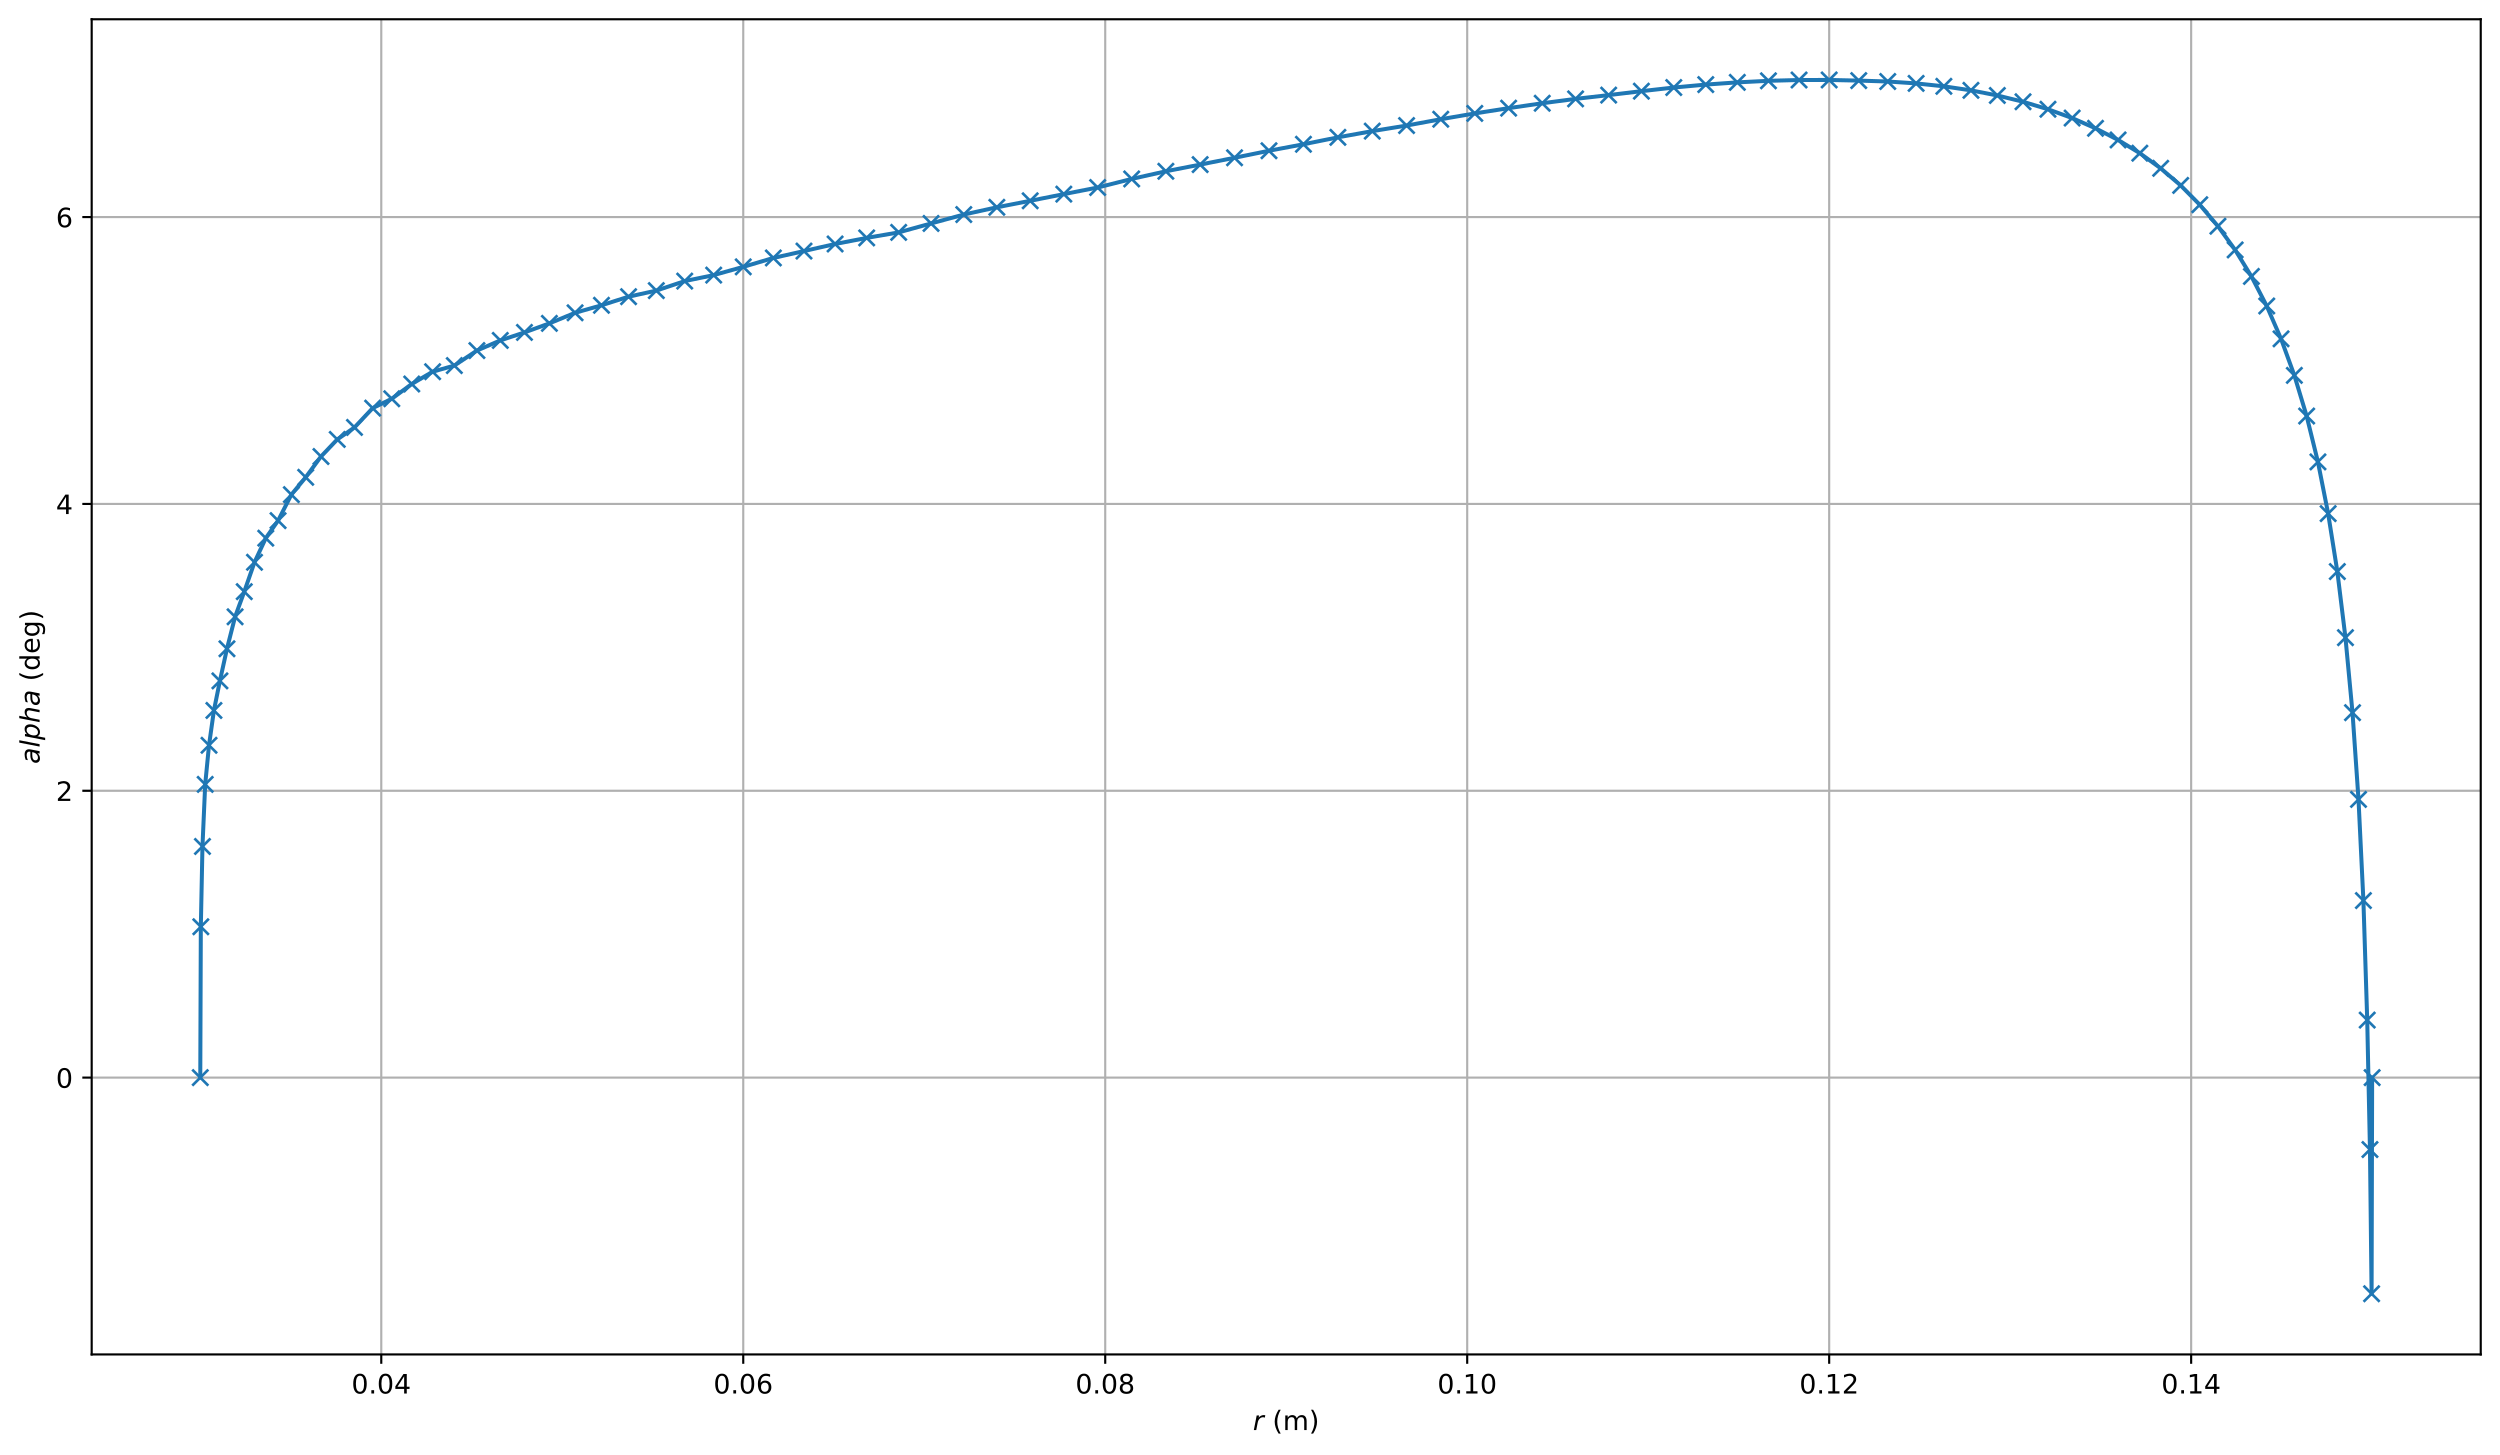
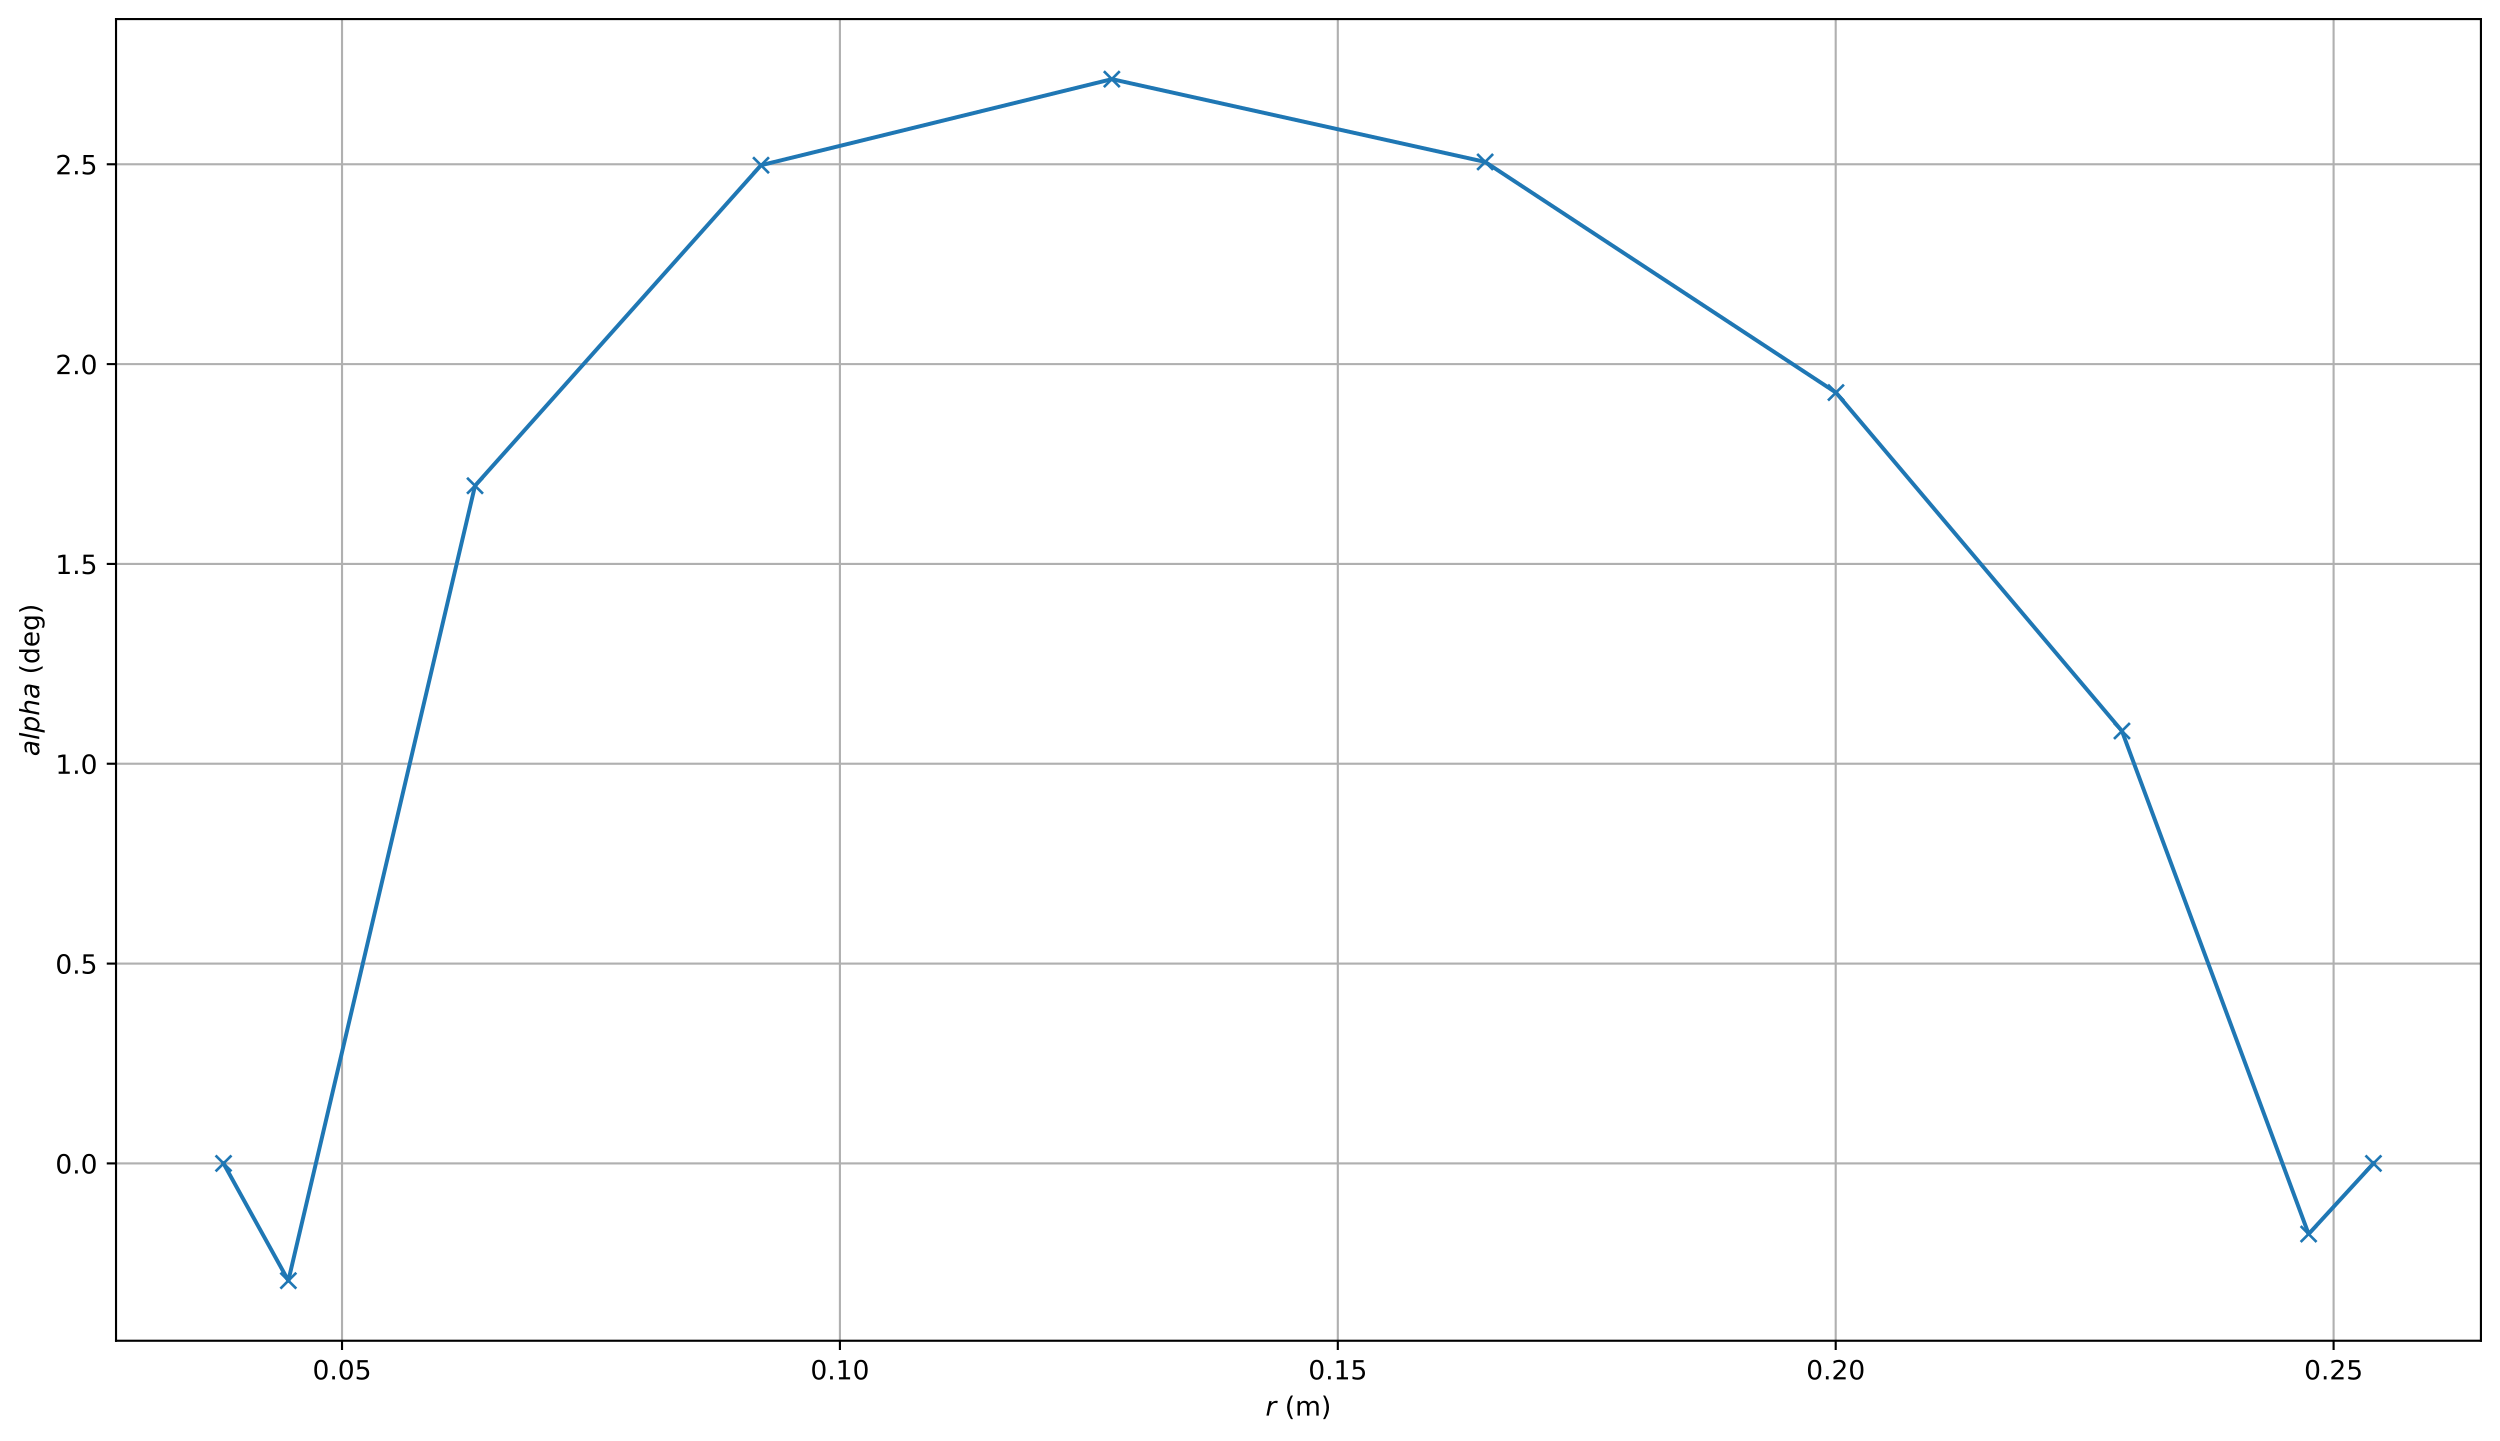
- <svg xmlns="http://www.w3.org/2000/svg" xmlns:xlink="http://www.w3.org/1999/xlink" width="934.263pt" height="543.716pt" viewBox="0 0 934.263 543.716" version="1.1">
+ <svg xmlns="http://www.w3.org/2000/svg" xmlns:xlink="http://www.w3.org/1999/xlink" width="943.803pt" height="543.716pt" viewBox="0 0 943.803 543.716" version="1.1">
  <defs>
    <style type="text/css">*{stroke-linejoin: round; stroke-linecap: butt}</style>
  </defs>
  <g id="figure_1">
    <g id="patch_1">
-       <path d="M 0 543.716  L 934.263 543.716  L 934.263 0  L 0 0  L 0 543.716  z " style="fill: none" />
+       <path d="M 0 543.716  L 943.803 543.716  L 943.803 0  L 0 0  L 0 543.716  z " style="fill: none" />
    </g>
    <g id="axes_1">
      <g id="patch_2">
-         <path d="M 34.263 506.16  L 927.062 506.16  L 927.062 7.2  L 34.263 7.2  L 34.263 506.16  z " style="fill: none" />
+         <path d="M 43.803 506.16  L 936.603 506.16  L 936.603 7.2  L 43.803 7.2  L 43.803 506.16  z " style="fill: none" />
      </g>
      <g id="matplotlib.axis_1">
        <g id="xtick_1">
          <g id="line2d_1">
-             <path d="M 142.481 506.16  L 142.481 7.2  " clip-path="url(#p2492dd67ea)" style="fill: none; stroke: #b0b0b0; stroke-width: 0.8; stroke-linecap: square" />
+             <path d="M 129.121 506.16  L 129.121 7.2  " clip-path="url(#pfa38e7402f)" style="fill: none; stroke: #b0b0b0; stroke-width: 0.8; stroke-linecap: square" />
          </g>
          <g id="line2d_2">
            <defs>
-               <path id="m5aa3691449" d="M 0 0  L 0 3.5  " style="stroke: #000000; stroke-width: 0.8" />
+               <path id="m3814381813" d="M 0 0  L 0 3.5  " style="stroke: #000000; stroke-width: 0.8" />
            </defs>
            <g>
-               <use xlink:href="#m5aa3691449" x="142.481" y="506.16" style="stroke: #000000; stroke-width: 0.8" />
+               <use xlink:href="#m3814381813" x="129.121" y="506.16" style="stroke: #000000; stroke-width: 0.8" />
            </g>
          </g>
          <g id="text_1">
-             <g transform="translate(131.3479 520.7584) scale(0.1 -0.1)">
+             <g transform="translate(117.988 520.7584) scale(0.1 -0.1)">
              <defs>
                <path id="DejaVuSans-30" d="M 2034 4250  Q 1547 4250 1301 3770  Q 1056 3291 1056 2328  Q 1056 1369 1301 889  Q 1547 409 2034 409  Q 2525 409 2770 889  Q 3016 1369 3016 2328  Q 3016 3291 2770 3770  Q 2525 4250 2034 4250  z M 2034 4750  Q 2819 4750 3233 4129  Q 3647 3509 3647 2328  Q 3647 1150 3233 529  Q 2819 -91 2034 -91  Q 1250 -91 836 529  Q 422 1150 422 2328  Q 422 3509 836 4129  Q 1250 4750 2034 4750  z " transform="scale(0.015625)" />
                <path id="DejaVuSans-2e" d="M 684 794  L 1344 794  L 1344 0  L 684 0  L 684 794  z " transform="scale(0.015625)" />
-                 <path id="DejaVuSans-34" d="M 2419 4116  L 825 1625  L 2419 1625  L 2419 4116  z M 2253 4666  L 3047 4666  L 3047 1625  L 3713 1625  L 3713 1100  L 3047 1100  L 3047 0  L 2419 0  L 2419 1100  L 313 1100  L 313 1709  L 2253 4666  z " transform="scale(0.015625)" />
+                 <path id="DejaVuSans-35" d="M 691 4666  L 3169 4666  L 3169 4134  L 1269 4134  L 1269 2991  Q 1406 3038 1543 3061  Q 1681 3084 1819 3084  Q 2600 3084 3056 2656  Q 3513 2228 3513 1497  Q 3513 744 3044 326  Q 2575 -91 1722 -91  Q 1428 -91 1123 -41  Q 819 9 494 109  L 494 744  Q 775 591 1075 516  Q 1375 441 1709 441  Q 2250 441 2565 725  Q 2881 1009 2881 1497  Q 2881 1984 2565 2268  Q 2250 2553 1709 2553  Q 1456 2553 1204 2497  Q 953 2441 691 2322  L 691 4666  z " transform="scale(0.015625)" />
              </defs>
              <use xlink:href="#DejaVuSans-30" />
              <use xlink:href="#DejaVuSans-2e" transform="translate(63.62305 0)" />
              <use xlink:href="#DejaVuSans-30" transform="translate(95.41016 0)" />
-               <use xlink:href="#DejaVuSans-34" transform="translate(159.0332 0)" />
+               <use xlink:href="#DejaVuSans-35" transform="translate(159.0332 0)" />
            </g>
          </g>
        </g>
        <g id="xtick_2">
          <g id="line2d_3">
-             <path d="M 277.753 506.16  L 277.753 7.2  " clip-path="url(#p2492dd67ea)" style="fill: none; stroke: #b0b0b0; stroke-width: 0.8; stroke-linecap: square" />
+             <path d="M 317.087 506.16  L 317.087 7.2  " clip-path="url(#pfa38e7402f)" style="fill: none; stroke: #b0b0b0; stroke-width: 0.8; stroke-linecap: square" />
          </g>
          <g id="line2d_4">
            <g>
-               <use xlink:href="#m5aa3691449" x="277.753" y="506.16" style="stroke: #000000; stroke-width: 0.8" />
+               <use xlink:href="#m3814381813" x="317.087" y="506.16" style="stroke: #000000; stroke-width: 0.8" />
            </g>
          </g>
          <g id="text_2">
-             <g transform="translate(266.6206 520.7584) scale(0.1 -0.1)">
-               <defs>
-                 <path id="DejaVuSans-36" d="M 2113 2584  Q 1688 2584 1439 2293  Q 1191 2003 1191 1497  Q 1191 994 1439 701  Q 1688 409 2113 409  Q 2538 409 2786 701  Q 3034 994 3034 1497  Q 3034 2003 2786 2293  Q 2538 2584 2113 2584  z M 3366 4563  L 3366 3988  Q 3128 4100 2886 4159  Q 2644 4219 2406 4219  Q 1781 4219 1451 3797  Q 1122 3375 1075 2522  Q 1259 2794 1537 2939  Q 1816 3084 2150 3084  Q 2853 3084 3261 2657  Q 3669 2231 3669 1497  Q 3669 778 3244 343  Q 2819 -91 2113 -91  Q 1303 -91 875 529  Q 447 1150 447 2328  Q 447 3434 972 4092  Q 1497 4750 2381 4750  Q 2619 4750 2861 4703  Q 3103 4656 3366 4563  z " transform="scale(0.015625)" />
-               </defs>
-               <use xlink:href="#DejaVuSans-30" />
-               <use xlink:href="#DejaVuSans-2e" transform="translate(63.62305 0)" />
-               <use xlink:href="#DejaVuSans-30" transform="translate(95.41016 0)" />
-               <use xlink:href="#DejaVuSans-36" transform="translate(159.0332 0)" />
-             </g>
-           </g>
-         </g>
-         <g id="xtick_3">
-           <g id="line2d_5">
-             <path d="M 413.026 506.16  L 413.026 7.2  " clip-path="url(#p2492dd67ea)" style="fill: none; stroke: #b0b0b0; stroke-width: 0.8; stroke-linecap: square" />
-           </g>
-           <g id="line2d_6">
-             <g>
-               <use xlink:href="#m5aa3691449" x="413.026" y="506.16" style="stroke: #000000; stroke-width: 0.8" />
-             </g>
-           </g>
-           <g id="text_3">
-             <g transform="translate(401.8933 520.7584) scale(0.1 -0.1)">
-               <defs>
-                 <path id="DejaVuSans-38" d="M 2034 2216  Q 1584 2216 1326 1975  Q 1069 1734 1069 1313  Q 1069 891 1326 650  Q 1584 409 2034 409  Q 2484 409 2743 651  Q 3003 894 3003 1313  Q 3003 1734 2745 1975  Q 2488 2216 2034 2216  z M 1403 2484  Q 997 2584 770 2862  Q 544 3141 544 3541  Q 544 4100 942 4425  Q 1341 4750 2034 4750  Q 2731 4750 3128 4425  Q 3525 4100 3525 3541  Q 3525 3141 3298 2862  Q 3072 2584 2669 2484  Q 3125 2378 3379 2068  Q 3634 1759 3634 1313  Q 3634 634 3220 271  Q 2806 -91 2034 -91  Q 1263 -91 848 271  Q 434 634 434 1313  Q 434 1759 690 2068  Q 947 2378 1403 2484  z M 1172 3481  Q 1172 3119 1398 2916  Q 1625 2713 2034 2713  Q 2441 2713 2670 2916  Q 2900 3119 2900 3481  Q 2900 3844 2670 4047  Q 2441 4250 2034 4250  Q 1625 4250 1398 4047  Q 1172 3844 1172 3481  z " transform="scale(0.015625)" />
-               </defs>
-               <use xlink:href="#DejaVuSans-30" />
-               <use xlink:href="#DejaVuSans-2e" transform="translate(63.62305 0)" />
-               <use xlink:href="#DejaVuSans-30" transform="translate(95.41016 0)" />
-               <use xlink:href="#DejaVuSans-38" transform="translate(159.0332 0)" />
-             </g>
-           </g>
-         </g>
-         <g id="xtick_4">
-           <g id="line2d_7">
-             <path d="M 548.299 506.16  L 548.299 7.2  " clip-path="url(#p2492dd67ea)" style="fill: none; stroke: #b0b0b0; stroke-width: 0.8; stroke-linecap: square" />
-           </g>
-           <g id="line2d_8">
-             <g>
-               <use xlink:href="#m5aa3691449" x="548.299" y="506.16" style="stroke: #000000; stroke-width: 0.8" />
-             </g>
-           </g>
-           <g id="text_4">
-             <g transform="translate(537.1661 520.7584) scale(0.1 -0.1)">
+             <g transform="translate(305.9538 520.7584) scale(0.1 -0.1)">
              <defs>
                <path id="DejaVuSans-31" d="M 794 531  L 1825 531  L 1825 4091  L 703 3866  L 703 4441  L 1819 4666  L 2450 4666  L 2450 531  L 3481 531  L 3481 0  L 794 0  L 794 531  z " transform="scale(0.015625)" />
              </defs>
              <use xlink:href="#DejaVuSans-30" />
              <use xlink:href="#DejaVuSans-2e" transform="translate(63.62305 0)" />
              <use xlink:href="#DejaVuSans-31" transform="translate(95.41016 0)" />
              <use xlink:href="#DejaVuSans-30" transform="translate(159.0332 0)" />
            </g>
          </g>
        </g>
-         <g id="xtick_5">
-           <g id="line2d_9">
-             <path d="M 683.572 506.16  L 683.572 7.2  " clip-path="url(#p2492dd67ea)" style="fill: none; stroke: #b0b0b0; stroke-width: 0.8; stroke-linecap: square" />
-           </g>
-           <g id="line2d_10">
-             <g>
-               <use xlink:href="#m5aa3691449" x="683.572" y="506.16" style="stroke: #000000; stroke-width: 0.8" />
-             </g>
-           </g>
-           <g id="text_5">
-             <g transform="translate(672.4388 520.7584) scale(0.1 -0.1)">
+         <g id="xtick_3">
+           <g id="line2d_5">
+             <path d="M 505.052 506.16  L 505.052 7.2  " clip-path="url(#pfa38e7402f)" style="fill: none; stroke: #b0b0b0; stroke-width: 0.8; stroke-linecap: square" />
+           </g>
+           <g id="line2d_6">
+             <g>
+               <use xlink:href="#m3814381813" x="505.052" y="506.16" style="stroke: #000000; stroke-width: 0.8" />
+             </g>
+           </g>
+           <g id="text_3">
+             <g transform="translate(493.9196 520.7584) scale(0.1 -0.1)">
+               <use xlink:href="#DejaVuSans-30" />
+               <use xlink:href="#DejaVuSans-2e" transform="translate(63.62305 0)" />
+               <use xlink:href="#DejaVuSans-31" transform="translate(95.41016 0)" />
+               <use xlink:href="#DejaVuSans-35" transform="translate(159.0332 0)" />
+             </g>
+           </g>
+         </g>
+         <g id="xtick_4">
+           <g id="line2d_7">
+             <path d="M 693.018 506.16  L 693.018 7.2  " clip-path="url(#pfa38e7402f)" style="fill: none; stroke: #b0b0b0; stroke-width: 0.8; stroke-linecap: square" />
+           </g>
+           <g id="line2d_8">
+             <g>
+               <use xlink:href="#m3814381813" x="693.018" y="506.16" style="stroke: #000000; stroke-width: 0.8" />
+             </g>
+           </g>
+           <g id="text_4">
+             <g transform="translate(681.8854 520.7584) scale(0.1 -0.1)">
              <defs>
                <path id="DejaVuSans-32" d="M 1228 531  L 3431 531  L 3431 0  L 469 0  L 469 531  Q 828 903 1448 1529  Q 2069 2156 2228 2338  Q 2531 2678 2651 2914  Q 2772 3150 2772 3378  Q 2772 3750 2511 3984  Q 2250 4219 1831 4219  Q 1534 4219 1204 4116  Q 875 4013 500 3803  L 500 4441  Q 881 4594 1212 4672  Q 1544 4750 1819 4750  Q 2544 4750 2975 4387  Q 3406 4025 3406 3419  Q 3406 3131 3298 2873  Q 3191 2616 2906 2266  Q 2828 2175 2409 1742  Q 1991 1309 1228 531  z " transform="scale(0.015625)" />
              </defs>
              <use xlink:href="#DejaVuSans-30" />
              <use xlink:href="#DejaVuSans-2e" transform="translate(63.62305 0)" />
-               <use xlink:href="#DejaVuSans-31" transform="translate(95.41016 0)" />
-               <use xlink:href="#DejaVuSans-32" transform="translate(159.0332 0)" />
-             </g>
-           </g>
-         </g>
-         <g id="xtick_6">
-           <g id="line2d_11">
-             <path d="M 818.844 506.16  L 818.844 7.2  " clip-path="url(#p2492dd67ea)" style="fill: none; stroke: #b0b0b0; stroke-width: 0.8; stroke-linecap: square" />
-           </g>
-           <g id="line2d_12">
-             <g>
-               <use xlink:href="#m5aa3691449" x="818.844" y="506.16" style="stroke: #000000; stroke-width: 0.8" />
-             </g>
-           </g>
-           <g id="text_6">
-             <g transform="translate(807.7115 520.7584) scale(0.1 -0.1)">
-               <use xlink:href="#DejaVuSans-30" />
-               <use xlink:href="#DejaVuSans-2e" transform="translate(63.62305 0)" />
-               <use xlink:href="#DejaVuSans-31" transform="translate(95.41016 0)" />
-               <use xlink:href="#DejaVuSans-34" transform="translate(159.0332 0)" />
-             </g>
-           </g>
-         </g>
-         <g id="text_7">
-           <g transform="translate(468.2125 534.4366) scale(0.1 -0.1)">
+               <use xlink:href="#DejaVuSans-32" transform="translate(95.41016 0)" />
+               <use xlink:href="#DejaVuSans-30" transform="translate(159.0332 0)" />
+             </g>
+           </g>
+         </g>
+         <g id="xtick_5">
+           <g id="line2d_9">
+             <path d="M 880.984 506.16  L 880.984 7.2  " clip-path="url(#pfa38e7402f)" style="fill: none; stroke: #b0b0b0; stroke-width: 0.8; stroke-linecap: square" />
+           </g>
+           <g id="line2d_10">
+             <g>
+               <use xlink:href="#m3814381813" x="880.984" y="506.16" style="stroke: #000000; stroke-width: 0.8" />
+             </g>
+           </g>
+           <g id="text_5">
+             <g transform="translate(869.8512 520.7584) scale(0.1 -0.1)">
+               <use xlink:href="#DejaVuSans-30" />
+               <use xlink:href="#DejaVuSans-2e" transform="translate(63.62305 0)" />
+               <use xlink:href="#DejaVuSans-32" transform="translate(95.41016 0)" />
+               <use xlink:href="#DejaVuSans-35" transform="translate(159.0332 0)" />
+             </g>
+           </g>
+         </g>
+         <g id="text_6">
+           <g transform="translate(477.7531 534.4366) scale(0.1 -0.1)">
            <defs>
              <path id="DejaVuSans-Oblique-72" d="M 2853 2969  Q 2766 3016 2653 3041  Q 2541 3066 2413 3066  Q 1953 3066 1609 2717  Q 1266 2369 1153 1784  L 800 0  L 225 0  L 909 3500  L 1484 3500  L 1375 2956  Q 1603 3259 1920 3421  Q 2238 3584 2597 3584  Q 2691 3584 2781 3573  Q 2872 3563 2963 3538  L 2853 2969  z " transform="scale(0.015625)" />
              <path id="DejaVuSans-20" transform="scale(0.015625)" />
              <path id="DejaVuSans-28" d="M 1984 4856  Q 1566 4138 1362 3434  Q 1159 2731 1159 2009  Q 1159 1288 1364 580  Q 1569 -128 1984 -844  L 1484 -844  Q 1016 -109 783 600  Q 550 1309 550 2009  Q 550 2706 781 3412  Q 1013 4119 1484 4856  L 1984 4856  z " transform="scale(0.015625)" />
              <path id="DejaVuSans-6d" d="M 3328 2828  Q 3544 3216 3844 3400  Q 4144 3584 4550 3584  Q 5097 3584 5394 3201  Q 5691 2819 5691 2113  L 5691 0  L 5113 0  L 5113 2094  Q 5113 2597 4934 2840  Q 4756 3084 4391 3084  Q 3944 3084 3684 2787  Q 3425 2491 3425 1978  L 3425 0  L 2847 0  L 2847 2094  Q 2847 2600 2669 2842  Q 2491 3084 2119 3084  Q 1678 3084 1418 2786  Q 1159 2488 1159 1978  L 1159 0  L 581 0  L 581 3500  L 1159 3500  L 1159 2956  Q 1356 3278 1631 3431  Q 1906 3584 2284 3584  Q 2666 3584 2933 3390  Q 3200 3197 3328 2828  z " transform="scale(0.015625)" />
              <path id="DejaVuSans-29" d="M 513 4856  L 1013 4856  Q 1481 4119 1714 3412  Q 1947 2706 1947 2009  Q 1947 1309 1714 600  Q 1481 -109 1013 -844  L 513 -844  Q 928 -128 1133 580  Q 1338 1288 1338 2009  Q 1338 2731 1133 3434  Q 928 4138 513 4856  z " transform="scale(0.015625)" />
            </defs>
            <use xlink:href="#DejaVuSans-Oblique-72" transform="translate(0 0.125)" />
            <use xlink:href="#DejaVuSans-20" transform="translate(41.11328 0.125)" />
            <use xlink:href="#DejaVuSans-28" transform="translate(72.90039 0.125)" />
            <use xlink:href="#DejaVuSans-6d" transform="translate(111.9141 0.125)" />
            <use xlink:href="#DejaVuSans-29" transform="translate(209.3262 0.125)" />
          </g>
        </g>
      </g>
      <g id="matplotlib.axis_2">
        <g id="ytick_1">
+           <g id="line2d_11">
+             <path d="M 43.803 439.217  L 936.603 439.217  " clip-path="url(#pfa38e7402f)" style="fill: none; stroke: #b0b0b0; stroke-width: 0.8; stroke-linecap: square" />
+           </g>
+           <g id="line2d_12">
+             <defs>
+               <path id="m32ebe85bf1" d="M 0 0  L -3.5 0  " style="stroke: #000000; stroke-width: 0.8" />
+             </defs>
+             <g>
+               <use xlink:href="#m32ebe85bf1" x="43.803" y="439.217" style="stroke: #000000; stroke-width: 0.8" />
+             </g>
+           </g>
+           <g id="text_7">
+             <g transform="translate(20.9 443.0167) scale(0.1 -0.1)">
+               <use xlink:href="#DejaVuSans-30" />
+               <use xlink:href="#DejaVuSans-2e" transform="translate(63.62305 0)" />
+               <use xlink:href="#DejaVuSans-30" transform="translate(95.41016 0)" />
+             </g>
+           </g>
+         </g>
+         <g id="ytick_2">
          <g id="line2d_13">
-             <path d="M 34.263 402.711  L 927.062 402.711  " clip-path="url(#p2492dd67ea)" style="fill: none; stroke: #b0b0b0; stroke-width: 0.8; stroke-linecap: square" />
+             <path d="M 43.803 363.776  L 936.603 363.776  " clip-path="url(#pfa38e7402f)" style="fill: none; stroke: #b0b0b0; stroke-width: 0.8; stroke-linecap: square" />
          </g>
          <g id="line2d_14">
-             <defs>
-               <path id="m225eb63431" d="M 0 0  L -3.5 0  " style="stroke: #000000; stroke-width: 0.8" />
-             </defs>
-             <g>
-               <use xlink:href="#m225eb63431" x="34.263" y="402.711" style="stroke: #000000; stroke-width: 0.8" />
+             <g>
+               <use xlink:href="#m32ebe85bf1" x="43.803" y="363.776" style="stroke: #000000; stroke-width: 0.8" />
            </g>
          </g>
          <g id="text_8">
-             <g transform="translate(20.9 406.5106) scale(0.1 -0.1)">
-               <use xlink:href="#DejaVuSans-30" />
-             </g>
-           </g>
-         </g>
-         <g id="ytick_2">
+             <g transform="translate(20.9 367.5755) scale(0.1 -0.1)">
+               <use xlink:href="#DejaVuSans-30" />
+               <use xlink:href="#DejaVuSans-2e" transform="translate(63.62305 0)" />
+               <use xlink:href="#DejaVuSans-35" transform="translate(95.41016 0)" />
+             </g>
+           </g>
+         </g>
+         <g id="ytick_3">
          <g id="line2d_15">
-             <path d="M 34.263 295.514  L 927.062 295.514  " clip-path="url(#p2492dd67ea)" style="fill: none; stroke: #b0b0b0; stroke-width: 0.8; stroke-linecap: square" />
+             <path d="M 43.803 288.335  L 936.603 288.335  " clip-path="url(#pfa38e7402f)" style="fill: none; stroke: #b0b0b0; stroke-width: 0.8; stroke-linecap: square" />
          </g>
          <g id="line2d_16">
            <g>
-               <use xlink:href="#m225eb63431" x="34.263" y="295.514" style="stroke: #000000; stroke-width: 0.8" />
+               <use xlink:href="#m32ebe85bf1" x="43.803" y="288.335" style="stroke: #000000; stroke-width: 0.8" />
            </g>
          </g>
          <g id="text_9">
-             <g transform="translate(20.9 299.3135) scale(0.1 -0.1)">
+             <g transform="translate(20.9 292.1343) scale(0.1 -0.1)">
+               <use xlink:href="#DejaVuSans-31" />
+               <use xlink:href="#DejaVuSans-2e" transform="translate(63.62305 0)" />
+               <use xlink:href="#DejaVuSans-30" transform="translate(95.41016 0)" />
+             </g>
+           </g>
+         </g>
+         <g id="ytick_4">
+           <g id="line2d_17">
+             <path d="M 43.803 212.894  L 936.603 212.894  " clip-path="url(#pfa38e7402f)" style="fill: none; stroke: #b0b0b0; stroke-width: 0.8; stroke-linecap: square" />
+           </g>
+           <g id="line2d_18">
+             <g>
+               <use xlink:href="#m32ebe85bf1" x="43.803" y="212.894" style="stroke: #000000; stroke-width: 0.8" />
+             </g>
+           </g>
+           <g id="text_10">
+             <g transform="translate(20.9 216.6931) scale(0.1 -0.1)">
+               <use xlink:href="#DejaVuSans-31" />
+               <use xlink:href="#DejaVuSans-2e" transform="translate(63.62305 0)" />
+               <use xlink:href="#DejaVuSans-35" transform="translate(95.41016 0)" />
+             </g>
+           </g>
+         </g>
+         <g id="ytick_5">
+           <g id="line2d_19">
+             <path d="M 43.803 137.453  L 936.603 137.453  " clip-path="url(#pfa38e7402f)" style="fill: none; stroke: #b0b0b0; stroke-width: 0.8; stroke-linecap: square" />
+           </g>
+           <g id="line2d_20">
+             <g>
+               <use xlink:href="#m32ebe85bf1" x="43.803" y="137.453" style="stroke: #000000; stroke-width: 0.8" />
+             </g>
+           </g>
+           <g id="text_11">
+             <g transform="translate(20.9 141.2518) scale(0.1 -0.1)">
              <use xlink:href="#DejaVuSans-32" />
-             </g>
-           </g>
-         </g>
-         <g id="ytick_3">
-           <g id="line2d_17">
-             <path d="M 34.263 188.317  L 927.062 188.317  " clip-path="url(#p2492dd67ea)" style="fill: none; stroke: #b0b0b0; stroke-width: 0.8; stroke-linecap: square" />
-           </g>
-           <g id="line2d_18">
-             <g>
-               <use xlink:href="#m225eb63431" x="34.263" y="188.317" style="stroke: #000000; stroke-width: 0.8" />
-             </g>
-           </g>
-           <g id="text_10">
-             <g transform="translate(20.9 192.1164) scale(0.1 -0.1)">
-               <use xlink:href="#DejaVuSans-34" />
-             </g>
-           </g>
-         </g>
-         <g id="ytick_4">
-           <g id="line2d_19">
-             <path d="M 34.263 81.12  L 927.062 81.12  " clip-path="url(#p2492dd67ea)" style="fill: none; stroke: #b0b0b0; stroke-width: 0.8; stroke-linecap: square" />
-           </g>
-           <g id="line2d_20">
-             <g>
-               <use xlink:href="#m225eb63431" x="34.263" y="81.12" style="stroke: #000000; stroke-width: 0.8" />
-             </g>
-           </g>
-           <g id="text_11">
-             <g transform="translate(20.9 84.91929) scale(0.1 -0.1)">
-               <use xlink:href="#DejaVuSans-36" />
-             </g>
-           </g>
-         </g>
-         <g id="text_12">
+               <use xlink:href="#DejaVuSans-2e" transform="translate(63.62305 0)" />
+               <use xlink:href="#DejaVuSans-30" transform="translate(95.41016 0)" />
+             </g>
+           </g>
+         </g>
+         <g id="ytick_6">
+           <g id="line2d_21">
+             <path d="M 43.803 62.011  L 936.603 62.011  " clip-path="url(#pfa38e7402f)" style="fill: none; stroke: #b0b0b0; stroke-width: 0.8; stroke-linecap: square" />
+           </g>
+           <g id="line2d_22">
+             <g>
+               <use xlink:href="#m32ebe85bf1" x="43.803" y="62.011" style="stroke: #000000; stroke-width: 0.8" />
+             </g>
+           </g>
+           <g id="text_12">
+             <g transform="translate(20.9 65.81065) scale(0.1 -0.1)">
+               <use xlink:href="#DejaVuSans-32" />
+               <use xlink:href="#DejaVuSans-2e" transform="translate(63.62305 0)" />
+               <use xlink:href="#DejaVuSans-35" transform="translate(95.41016 0)" />
+             </g>
+           </g>
+         </g>
+         <g id="text_13">
          <g transform="translate(14.8 285.48) rotate(-90) scale(0.1 -0.1)">
            <defs>
              <path id="DejaVuSans-Oblique-61" d="M 3438 1997  L 3047 0  L 2472 0  L 2578 531  Q 2325 219 2001 64  Q 1678 -91 1281 -91  Q 834 -91 548 182  Q 263 456 263 884  Q 263 1497 752 1853  Q 1241 2209 2100 2209  L 2900 2209  L 2931 2363  Q 2938 2388 2941 2417  Q 2944 2447 2944 2509  Q 2944 2788 2717 2942  Q 2491 3097 2081 3097  Q 1800 3097 1504 3025  Q 1209 2953 897 2809  L 997 3341  Q 1322 3463 1633 3523  Q 1944 3584 2234 3584  Q 2853 3584 3176 3315  Q 3500 3047 3500 2534  Q 3500 2431 3484 2292  Q 3469 2153 3438 1997  z M 2816 1759  L 2241 1759  Q 1534 1759 1195 1570  Q 856 1381 856 984  Q 856 709 1029 553  Q 1203 397 1509 397  Q 1978 397 2328 733  Q 2678 1069 2791 1631  L 2816 1759  z " transform="scale(0.015625)" />
              <path id="DejaVuSans-Oblique-6c" d="M 1172 4863  L 1747 4863  L 800 0  L 225 0  L 1172 4863  z " transform="scale(0.015625)" />
              <path id="DejaVuSans-Oblique-70" d="M 3175 2156  Q 3175 2616 2975 2859  Q 2775 3103 2400 3103  Q 2144 3103 1911 2972  Q 1678 2841 1497 2591  Q 1319 2344 1212 1994  Q 1106 1644 1106 1300  Q 1106 863 1306 627  Q 1506 391 1875 391  Q 2147 391 2380 519  Q 2613 647 2778 891  Q 2956 1147 3065 1494  Q 3175 1841 3175 2156  z M 1394 2969  Q 1625 3272 1939 3428  Q 2253 3584 2638 3584  Q 3175 3584 3472 3232  Q 3769 2881 3769 2247  Q 3769 1728 3584 1258  Q 3400 788 3053 416  Q 2822 169 2531 39  Q 2241 -91 1919 -91  Q 1547 -91 1294 64  Q 1041 219 916 525  L 556 -1331  L -19 -1331  L 922 3500  L 1497 3500  L 1394 2969  z " transform="scale(0.015625)" />
              <path id="DejaVuSans-Oblique-68" d="M 3566 2113  L 3156 0  L 2578 0  L 2988 2091  Q 3016 2238 3031 2350  Q 3047 2463 3047 2528  Q 3047 2791 2881 2937  Q 2716 3084 2419 3084  Q 1956 3084 1617 2771  Q 1278 2459 1178 1941  L 800 0  L 225 0  L 1172 4863  L 1747 4863  L 1375 2950  Q 1594 3244 1934 3414  Q 2275 3584 2650 3584  Q 3113 3584 3367 3334  Q 3622 3084 3622 2631  Q 3622 2519 3608 2391  Q 3594 2263 3566 2113  z " transform="scale(0.015625)" />
              <path id="DejaVuSans-64" d="M 2906 2969  L 2906 4863  L 3481 4863  L 3481 0  L 2906 0  L 2906 525  Q 2725 213 2448 61  Q 2172 -91 1784 -91  Q 1150 -91 751 415  Q 353 922 353 1747  Q 353 2572 751 3078  Q 1150 3584 1784 3584  Q 2172 3584 2448 3432  Q 2725 3281 2906 2969  z M 947 1747  Q 947 1113 1208 752  Q 1469 391 1925 391  Q 2381 391 2643 752  Q 2906 1113 2906 1747  Q 2906 2381 2643 2742  Q 2381 3103 1925 3103  Q 1469 3103 1208 2742  Q 947 2381 947 1747  z " transform="scale(0.015625)" />
              <path id="DejaVuSans-65" d="M 3597 1894  L 3597 1613  L 953 1613  Q 991 1019 1311 708  Q 1631 397 2203 397  Q 2534 397 2845 478  Q 3156 559 3463 722  L 3463 178  Q 3153 47 2828 -22  Q 2503 -91 2169 -91  Q 1331 -91 842 396  Q 353 884 353 1716  Q 353 2575 817 3079  Q 1281 3584 2069 3584  Q 2775 3584 3186 3129  Q 3597 2675 3597 1894  z M 3022 2063  Q 3016 2534 2758 2815  Q 2500 3097 2075 3097  Q 1594 3097 1305 2825  Q 1016 2553 972 2059  L 3022 2063  z " transform="scale(0.015625)" />
              <path id="DejaVuSans-67" d="M 2906 1791  Q 2906 2416 2648 2759  Q 2391 3103 1925 3103  Q 1463 3103 1205 2759  Q 947 2416 947 1791  Q 947 1169 1205 825  Q 1463 481 1925 481  Q 2391 481 2648 825  Q 2906 1169 2906 1791  z M 3481 434  Q 3481 -459 3084 -895  Q 2688 -1331 1869 -1331  Q 1566 -1331 1297 -1286  Q 1028 -1241 775 -1147  L 775 -588  Q 1028 -725 1275 -790  Q 1522 -856 1778 -856  Q 2344 -856 2625 -561  Q 2906 -266 2906 331  L 2906 616  Q 2728 306 2450 153  Q 2172 0 1784 0  Q 1141 0 747 490  Q 353 981 353 1791  Q 353 2603 747 3093  Q 1141 3584 1784 3584  Q 2172 3584 2450 3431  Q 2728 3278 2906 2969  L 2906 3500  L 3481 3500  L 3481 434  z " transform="scale(0.015625)" />
            </defs>
            <use xlink:href="#DejaVuSans-Oblique-61" transform="translate(0 0.015625)" />
            <use xlink:href="#DejaVuSans-Oblique-6c" transform="translate(61.2793 0.015625)" />
            <use xlink:href="#DejaVuSans-Oblique-70" transform="translate(89.0625 0.015625)" />
            <use xlink:href="#DejaVuSans-Oblique-68" transform="translate(152.5391 0.015625)" />
            <use xlink:href="#DejaVuSans-Oblique-61" transform="translate(215.918 0.015625)" />
            <use xlink:href="#DejaVuSans-20" transform="translate(277.1973 0.015625)" />
            <use xlink:href="#DejaVuSans-28" transform="translate(308.9844 0.015625)" />
            <use xlink:href="#DejaVuSans-64" transform="translate(347.998 0.015625)" />
            <use xlink:href="#DejaVuSans-65" transform="translate(411.4746 0.015625)" />
            <use xlink:href="#DejaVuSans-67" transform="translate(472.998 0.015625)" />
            <use xlink:href="#DejaVuSans-29" transform="translate(536.4746 0.015625)" />
          </g>
        </g>
      </g>
-       <g id="line2d_21">
-         <path d="M 74.844 402.711  L 75.049 346.337  L 75.661 316.325  L 76.682 293.131  L 78.109 278.516  L 79.942 265.502  L 82.178 254.45  L 84.815 242.448  L 87.851 230.505  L 91.283 221.105  L 95.106 210.127  L 99.318 201.118  L 103.914 194.559  L 108.889 184.845  L 114.238 178.371  L 119.957 170.603  L 126.039 164.217  L 132.477 159.731  L 139.267 152.517  L 146.4 149.02  L 153.869 143.503  L 161.668 138.909  L 169.788 136.613  L 178.221 131.006  L 186.958 127.22  L 195.991 124.229  L 205.311 120.845  L 214.908 116.897  L 224.773 114.088  L 234.895 110.87  L 245.265 108.596  L 255.872 105.049  L 266.705 102.808  L 277.753 99.727  L 289.006 96.396  L 300.452 93.827  L 312.08 91.179  L 323.877 88.906  L 335.832 86.844  L 347.932 83.505  L 360.167 80.178  L 372.523 77.471  L 384.987 75.04  L 397.548 72.547  L 410.193 70.076  L 422.909 66.87  L 435.682 64.006  L 448.501 61.51  L 461.353 58.96  L 474.224 56.336  L 487.101 53.916  L 499.972 51.323  L 512.824 49.006  L 525.643 46.917  L 538.416 44.557  L 551.132 42.382  L 563.777 40.418  L 576.338 38.585  L 588.802 36.952  L 601.158 35.542  L 613.393 34.073  L 625.493 32.711  L 637.448 31.612  L 649.245 30.781  L 660.873 30.202  L 672.319 29.898  L 683.572 29.88  L 694.62 30.121  L 705.453 30.457  L 716.06 31.165  L 726.43 32.258  L 736.552 33.761  L 746.417 35.677  L 756.014 38.024  L 765.334 40.825  L 774.367 44.116  L 783.104 47.948  L 791.537 52.296  L 799.657 57.246  L 807.456 62.899  L 814.925 69.292  L 822.058 76.506  L 828.848 84.534  L 835.286 93.399  L 841.368 103.3  L 847.087 114.349  L 852.436 126.625  L 857.411 140.279  L 862.007 155.476  L 866.219 172.612  L 870.042 191.938  L 873.474 213.59  L 876.51 238.297  L 879.147 266.33  L 881.383 298.745  L 883.216 336.546  L 884.643 381.209  L 885.664 429.586  L 886.276 483.48  L 886.481 402.711  " clip-path="url(#p2492dd67ea)" style="fill: none; stroke: #1f77b4; stroke-width: 1.5; stroke-linecap: square" />
+       <g id="line2d_23">
+         <path d="M 84.385 439.217  L 108.859 483.48  L 179.328 183.38  L 287.294 62.375  L 419.734 29.88  L 560.673 61.134  L 693.112 148.205  L 801.078 275.966  L 871.547 465.872  L 896.021 439.217  " clip-path="url(#pfa38e7402f)" style="fill: none; stroke: #1f77b4; stroke-width: 1.5; stroke-linecap: square" />
        <defs>
-           <path id="md11cf55ec4" d="M -3 3  L 3 -3  M -3 -3  L 3 3  " style="stroke: #1f77b4" />
+           <path id="mec42a59049" d="M -3 3  L 3 -3  M -3 -3  L 3 3  " style="stroke: #1f77b4" />
        </defs>
-         <g clip-path="url(#p2492dd67ea)">
-           <use xlink:href="#md11cf55ec4" x="74.844" y="402.711" style="fill: #1f77b4; stroke: #1f77b4" />
-           <use xlink:href="#md11cf55ec4" x="75.049" y="346.337" style="fill: #1f77b4; stroke: #1f77b4" />
-           <use xlink:href="#md11cf55ec4" x="75.661" y="316.325" style="fill: #1f77b4; stroke: #1f77b4" />
-           <use xlink:href="#md11cf55ec4" x="76.682" y="293.131" style="fill: #1f77b4; stroke: #1f77b4" />
-           <use xlink:href="#md11cf55ec4" x="78.109" y="278.516" style="fill: #1f77b4; stroke: #1f77b4" />
-           <use xlink:href="#md11cf55ec4" x="79.942" y="265.502" style="fill: #1f77b4; stroke: #1f77b4" />
-           <use xlink:href="#md11cf55ec4" x="82.178" y="254.45" style="fill: #1f77b4; stroke: #1f77b4" />
-           <use xlink:href="#md11cf55ec4" x="84.815" y="242.448" style="fill: #1f77b4; stroke: #1f77b4" />
-           <use xlink:href="#md11cf55ec4" x="87.851" y="230.505" style="fill: #1f77b4; stroke: #1f77b4" />
-           <use xlink:href="#md11cf55ec4" x="91.283" y="221.105" style="fill: #1f77b4; stroke: #1f77b4" />
-           <use xlink:href="#md11cf55ec4" x="95.106" y="210.127" style="fill: #1f77b4; stroke: #1f77b4" />
-           <use xlink:href="#md11cf55ec4" x="99.318" y="201.118" style="fill: #1f77b4; stroke: #1f77b4" />
-           <use xlink:href="#md11cf55ec4" x="103.914" y="194.559" style="fill: #1f77b4; stroke: #1f77b4" />
-           <use xlink:href="#md11cf55ec4" x="108.889" y="184.845" style="fill: #1f77b4; stroke: #1f77b4" />
-           <use xlink:href="#md11cf55ec4" x="114.238" y="178.371" style="fill: #1f77b4; stroke: #1f77b4" />
-           <use xlink:href="#md11cf55ec4" x="119.957" y="170.603" style="fill: #1f77b4; stroke: #1f77b4" />
-           <use xlink:href="#md11cf55ec4" x="126.039" y="164.217" style="fill: #1f77b4; stroke: #1f77b4" />
-           <use xlink:href="#md11cf55ec4" x="132.477" y="159.731" style="fill: #1f77b4; stroke: #1f77b4" />
-           <use xlink:href="#md11cf55ec4" x="139.267" y="152.517" style="fill: #1f77b4; stroke: #1f77b4" />
-           <use xlink:href="#md11cf55ec4" x="146.4" y="149.02" style="fill: #1f77b4; stroke: #1f77b4" />
-           <use xlink:href="#md11cf55ec4" x="153.869" y="143.503" style="fill: #1f77b4; stroke: #1f77b4" />
-           <use xlink:href="#md11cf55ec4" x="161.668" y="138.909" style="fill: #1f77b4; stroke: #1f77b4" />
-           <use xlink:href="#md11cf55ec4" x="169.788" y="136.613" style="fill: #1f77b4; stroke: #1f77b4" />
-           <use xlink:href="#md11cf55ec4" x="178.221" y="131.006" style="fill: #1f77b4; stroke: #1f77b4" />
-           <use xlink:href="#md11cf55ec4" x="186.958" y="127.22" style="fill: #1f77b4; stroke: #1f77b4" />
-           <use xlink:href="#md11cf55ec4" x="195.991" y="124.229" style="fill: #1f77b4; stroke: #1f77b4" />
-           <use xlink:href="#md11cf55ec4" x="205.311" y="120.845" style="fill: #1f77b4; stroke: #1f77b4" />
-           <use xlink:href="#md11cf55ec4" x="214.908" y="116.897" style="fill: #1f77b4; stroke: #1f77b4" />
-           <use xlink:href="#md11cf55ec4" x="224.773" y="114.088" style="fill: #1f77b4; stroke: #1f77b4" />
-           <use xlink:href="#md11cf55ec4" x="234.895" y="110.87" style="fill: #1f77b4; stroke: #1f77b4" />
-           <use xlink:href="#md11cf55ec4" x="245.265" y="108.596" style="fill: #1f77b4; stroke: #1f77b4" />
-           <use xlink:href="#md11cf55ec4" x="255.872" y="105.049" style="fill: #1f77b4; stroke: #1f77b4" />
-           <use xlink:href="#md11cf55ec4" x="266.705" y="102.808" style="fill: #1f77b4; stroke: #1f77b4" />
-           <use xlink:href="#md11cf55ec4" x="277.753" y="99.727" style="fill: #1f77b4; stroke: #1f77b4" />
-           <use xlink:href="#md11cf55ec4" x="289.006" y="96.396" style="fill: #1f77b4; stroke: #1f77b4" />
-           <use xlink:href="#md11cf55ec4" x="300.452" y="93.827" style="fill: #1f77b4; stroke: #1f77b4" />
-           <use xlink:href="#md11cf55ec4" x="312.08" y="91.179" style="fill: #1f77b4; stroke: #1f77b4" />
-           <use xlink:href="#md11cf55ec4" x="323.877" y="88.906" style="fill: #1f77b4; stroke: #1f77b4" />
-           <use xlink:href="#md11cf55ec4" x="335.832" y="86.844" style="fill: #1f77b4; stroke: #1f77b4" />
-           <use xlink:href="#md11cf55ec4" x="347.932" y="83.505" style="fill: #1f77b4; stroke: #1f77b4" />
-           <use xlink:href="#md11cf55ec4" x="360.167" y="80.178" style="fill: #1f77b4; stroke: #1f77b4" />
-           <use xlink:href="#md11cf55ec4" x="372.523" y="77.471" style="fill: #1f77b4; stroke: #1f77b4" />
-           <use xlink:href="#md11cf55ec4" x="384.987" y="75.04" style="fill: #1f77b4; stroke: #1f77b4" />
-           <use xlink:href="#md11cf55ec4" x="397.548" y="72.547" style="fill: #1f77b4; stroke: #1f77b4" />
-           <use xlink:href="#md11cf55ec4" x="410.193" y="70.076" style="fill: #1f77b4; stroke: #1f77b4" />
-           <use xlink:href="#md11cf55ec4" x="422.909" y="66.87" style="fill: #1f77b4; stroke: #1f77b4" />
-           <use xlink:href="#md11cf55ec4" x="435.682" y="64.006" style="fill: #1f77b4; stroke: #1f77b4" />
-           <use xlink:href="#md11cf55ec4" x="448.501" y="61.51" style="fill: #1f77b4; stroke: #1f77b4" />
-           <use xlink:href="#md11cf55ec4" x="461.353" y="58.96" style="fill: #1f77b4; stroke: #1f77b4" />
-           <use xlink:href="#md11cf55ec4" x="474.224" y="56.336" style="fill: #1f77b4; stroke: #1f77b4" />
-           <use xlink:href="#md11cf55ec4" x="487.101" y="53.916" style="fill: #1f77b4; stroke: #1f77b4" />
-           <use xlink:href="#md11cf55ec4" x="499.972" y="51.323" style="fill: #1f77b4; stroke: #1f77b4" />
-           <use xlink:href="#md11cf55ec4" x="512.824" y="49.006" style="fill: #1f77b4; stroke: #1f77b4" />
-           <use xlink:href="#md11cf55ec4" x="525.643" y="46.917" style="fill: #1f77b4; stroke: #1f77b4" />
-           <use xlink:href="#md11cf55ec4" x="538.416" y="44.557" style="fill: #1f77b4; stroke: #1f77b4" />
-           <use xlink:href="#md11cf55ec4" x="551.132" y="42.382" style="fill: #1f77b4; stroke: #1f77b4" />
-           <use xlink:href="#md11cf55ec4" x="563.777" y="40.418" style="fill: #1f77b4; stroke: #1f77b4" />
-           <use xlink:href="#md11cf55ec4" x="576.338" y="38.585" style="fill: #1f77b4; stroke: #1f77b4" />
-           <use xlink:href="#md11cf55ec4" x="588.802" y="36.952" style="fill: #1f77b4; stroke: #1f77b4" />
-           <use xlink:href="#md11cf55ec4" x="601.158" y="35.542" style="fill: #1f77b4; stroke: #1f77b4" />
-           <use xlink:href="#md11cf55ec4" x="613.393" y="34.073" style="fill: #1f77b4; stroke: #1f77b4" />
-           <use xlink:href="#md11cf55ec4" x="625.493" y="32.711" style="fill: #1f77b4; stroke: #1f77b4" />
-           <use xlink:href="#md11cf55ec4" x="637.448" y="31.612" style="fill: #1f77b4; stroke: #1f77b4" />
-           <use xlink:href="#md11cf55ec4" x="649.245" y="30.781" style="fill: #1f77b4; stroke: #1f77b4" />
-           <use xlink:href="#md11cf55ec4" x="660.873" y="30.202" style="fill: #1f77b4; stroke: #1f77b4" />
-           <use xlink:href="#md11cf55ec4" x="672.319" y="29.898" style="fill: #1f77b4; stroke: #1f77b4" />
-           <use xlink:href="#md11cf55ec4" x="683.572" y="29.88" style="fill: #1f77b4; stroke: #1f77b4" />
-           <use xlink:href="#md11cf55ec4" x="694.62" y="30.121" style="fill: #1f77b4; stroke: #1f77b4" />
-           <use xlink:href="#md11cf55ec4" x="705.453" y="30.457" style="fill: #1f77b4; stroke: #1f77b4" />
-           <use xlink:href="#md11cf55ec4" x="716.06" y="31.165" style="fill: #1f77b4; stroke: #1f77b4" />
-           <use xlink:href="#md11cf55ec4" x="726.43" y="32.258" style="fill: #1f77b4; stroke: #1f77b4" />
-           <use xlink:href="#md11cf55ec4" x="736.552" y="33.761" style="fill: #1f77b4; stroke: #1f77b4" />
-           <use xlink:href="#md11cf55ec4" x="746.417" y="35.677" style="fill: #1f77b4; stroke: #1f77b4" />
-           <use xlink:href="#md11cf55ec4" x="756.014" y="38.024" style="fill: #1f77b4; stroke: #1f77b4" />
-           <use xlink:href="#md11cf55ec4" x="765.334" y="40.825" style="fill: #1f77b4; stroke: #1f77b4" />
-           <use xlink:href="#md11cf55ec4" x="774.367" y="44.116" style="fill: #1f77b4; stroke: #1f77b4" />
-           <use xlink:href="#md11cf55ec4" x="783.104" y="47.948" style="fill: #1f77b4; stroke: #1f77b4" />
-           <use xlink:href="#md11cf55ec4" x="791.537" y="52.296" style="fill: #1f77b4; stroke: #1f77b4" />
-           <use xlink:href="#md11cf55ec4" x="799.657" y="57.246" style="fill: #1f77b4; stroke: #1f77b4" />
-           <use xlink:href="#md11cf55ec4" x="807.456" y="62.899" style="fill: #1f77b4; stroke: #1f77b4" />
-           <use xlink:href="#md11cf55ec4" x="814.925" y="69.292" style="fill: #1f77b4; stroke: #1f77b4" />
-           <use xlink:href="#md11cf55ec4" x="822.058" y="76.506" style="fill: #1f77b4; stroke: #1f77b4" />
-           <use xlink:href="#md11cf55ec4" x="828.848" y="84.534" style="fill: #1f77b4; stroke: #1f77b4" />
-           <use xlink:href="#md11cf55ec4" x="835.286" y="93.399" style="fill: #1f77b4; stroke: #1f77b4" />
-           <use xlink:href="#md11cf55ec4" x="841.368" y="103.3" style="fill: #1f77b4; stroke: #1f77b4" />
-           <use xlink:href="#md11cf55ec4" x="847.087" y="114.349" style="fill: #1f77b4; stroke: #1f77b4" />
-           <use xlink:href="#md11cf55ec4" x="852.436" y="126.625" style="fill: #1f77b4; stroke: #1f77b4" />
-           <use xlink:href="#md11cf55ec4" x="857.411" y="140.279" style="fill: #1f77b4; stroke: #1f77b4" />
-           <use xlink:href="#md11cf55ec4" x="862.007" y="155.476" style="fill: #1f77b4; stroke: #1f77b4" />
-           <use xlink:href="#md11cf55ec4" x="866.219" y="172.612" style="fill: #1f77b4; stroke: #1f77b4" />
-           <use xlink:href="#md11cf55ec4" x="870.042" y="191.938" style="fill: #1f77b4; stroke: #1f77b4" />
-           <use xlink:href="#md11cf55ec4" x="873.474" y="213.59" style="fill: #1f77b4; stroke: #1f77b4" />
-           <use xlink:href="#md11cf55ec4" x="876.51" y="238.297" style="fill: #1f77b4; stroke: #1f77b4" />
-           <use xlink:href="#md11cf55ec4" x="879.147" y="266.33" style="fill: #1f77b4; stroke: #1f77b4" />
-           <use xlink:href="#md11cf55ec4" x="881.383" y="298.745" style="fill: #1f77b4; stroke: #1f77b4" />
-           <use xlink:href="#md11cf55ec4" x="883.216" y="336.546" style="fill: #1f77b4; stroke: #1f77b4" />
-           <use xlink:href="#md11cf55ec4" x="884.643" y="381.209" style="fill: #1f77b4; stroke: #1f77b4" />
-           <use xlink:href="#md11cf55ec4" x="885.664" y="429.586" style="fill: #1f77b4; stroke: #1f77b4" />
-           <use xlink:href="#md11cf55ec4" x="886.276" y="483.48" style="fill: #1f77b4; stroke: #1f77b4" />
-           <use xlink:href="#md11cf55ec4" x="886.481" y="402.711" style="fill: #1f77b4; stroke: #1f77b4" />
+         <g clip-path="url(#pfa38e7402f)">
+           <use xlink:href="#mec42a59049" x="84.385" y="439.217" style="fill: #1f77b4; stroke: #1f77b4" />
+           <use xlink:href="#mec42a59049" x="108.859" y="483.48" style="fill: #1f77b4; stroke: #1f77b4" />
+           <use xlink:href="#mec42a59049" x="179.328" y="183.38" style="fill: #1f77b4; stroke: #1f77b4" />
+           <use xlink:href="#mec42a59049" x="287.294" y="62.375" style="fill: #1f77b4; stroke: #1f77b4" />
+           <use xlink:href="#mec42a59049" x="419.734" y="29.88" style="fill: #1f77b4; stroke: #1f77b4" />
+           <use xlink:href="#mec42a59049" x="560.673" y="61.134" style="fill: #1f77b4; stroke: #1f77b4" />
+           <use xlink:href="#mec42a59049" x="693.112" y="148.205" style="fill: #1f77b4; stroke: #1f77b4" />
+           <use xlink:href="#mec42a59049" x="801.078" y="275.966" style="fill: #1f77b4; stroke: #1f77b4" />
+           <use xlink:href="#mec42a59049" x="871.547" y="465.872" style="fill: #1f77b4; stroke: #1f77b4" />
+           <use xlink:href="#mec42a59049" x="896.021" y="439.217" style="fill: #1f77b4; stroke: #1f77b4" />
        </g>
      </g>
      <g id="patch_3">
-         <path d="M 34.263 506.16  L 34.263 7.2  " style="fill: none; stroke: #000000; stroke-width: 0.8; stroke-linejoin: miter; stroke-linecap: square" />
+         <path d="M 43.803 506.16  L 43.803 7.2  " style="fill: none; stroke: #000000; stroke-width: 0.8; stroke-linejoin: miter; stroke-linecap: square" />
      </g>
      <g id="patch_4">
-         <path d="M 927.062 506.16  L 927.062 7.2  " style="fill: none; stroke: #000000; stroke-width: 0.8; stroke-linejoin: miter; stroke-linecap: square" />
+         <path d="M 936.603 506.16  L 936.603 7.2  " style="fill: none; stroke: #000000; stroke-width: 0.8; stroke-linejoin: miter; stroke-linecap: square" />
      </g>
      <g id="patch_5">
-         <path d="M 34.263 506.16  L 927.062 506.16  " style="fill: none; stroke: #000000; stroke-width: 0.8; stroke-linejoin: miter; stroke-linecap: square" />
+         <path d="M 43.803 506.16  L 936.603 506.16  " style="fill: none; stroke: #000000; stroke-width: 0.8; stroke-linejoin: miter; stroke-linecap: square" />
      </g>
      <g id="patch_6">
-         <path d="M 34.263 7.2  L 927.062 7.2  " style="fill: none; stroke: #000000; stroke-width: 0.8; stroke-linejoin: miter; stroke-linecap: square" />
+         <path d="M 43.803 7.2  L 936.603 7.2  " style="fill: none; stroke: #000000; stroke-width: 0.8; stroke-linejoin: miter; stroke-linecap: square" />
      </g>
    </g>
  </g>
  <defs>
-     <clipPath id="p2492dd67ea">
-       <rect x="34.263" y="7.2" width="892.8" height="498.96" />
+     <clipPath id="pfa38e7402f">
+       <rect x="43.803" y="7.2" width="892.8" height="498.96" />
    </clipPath>
  </defs>
</svg>
